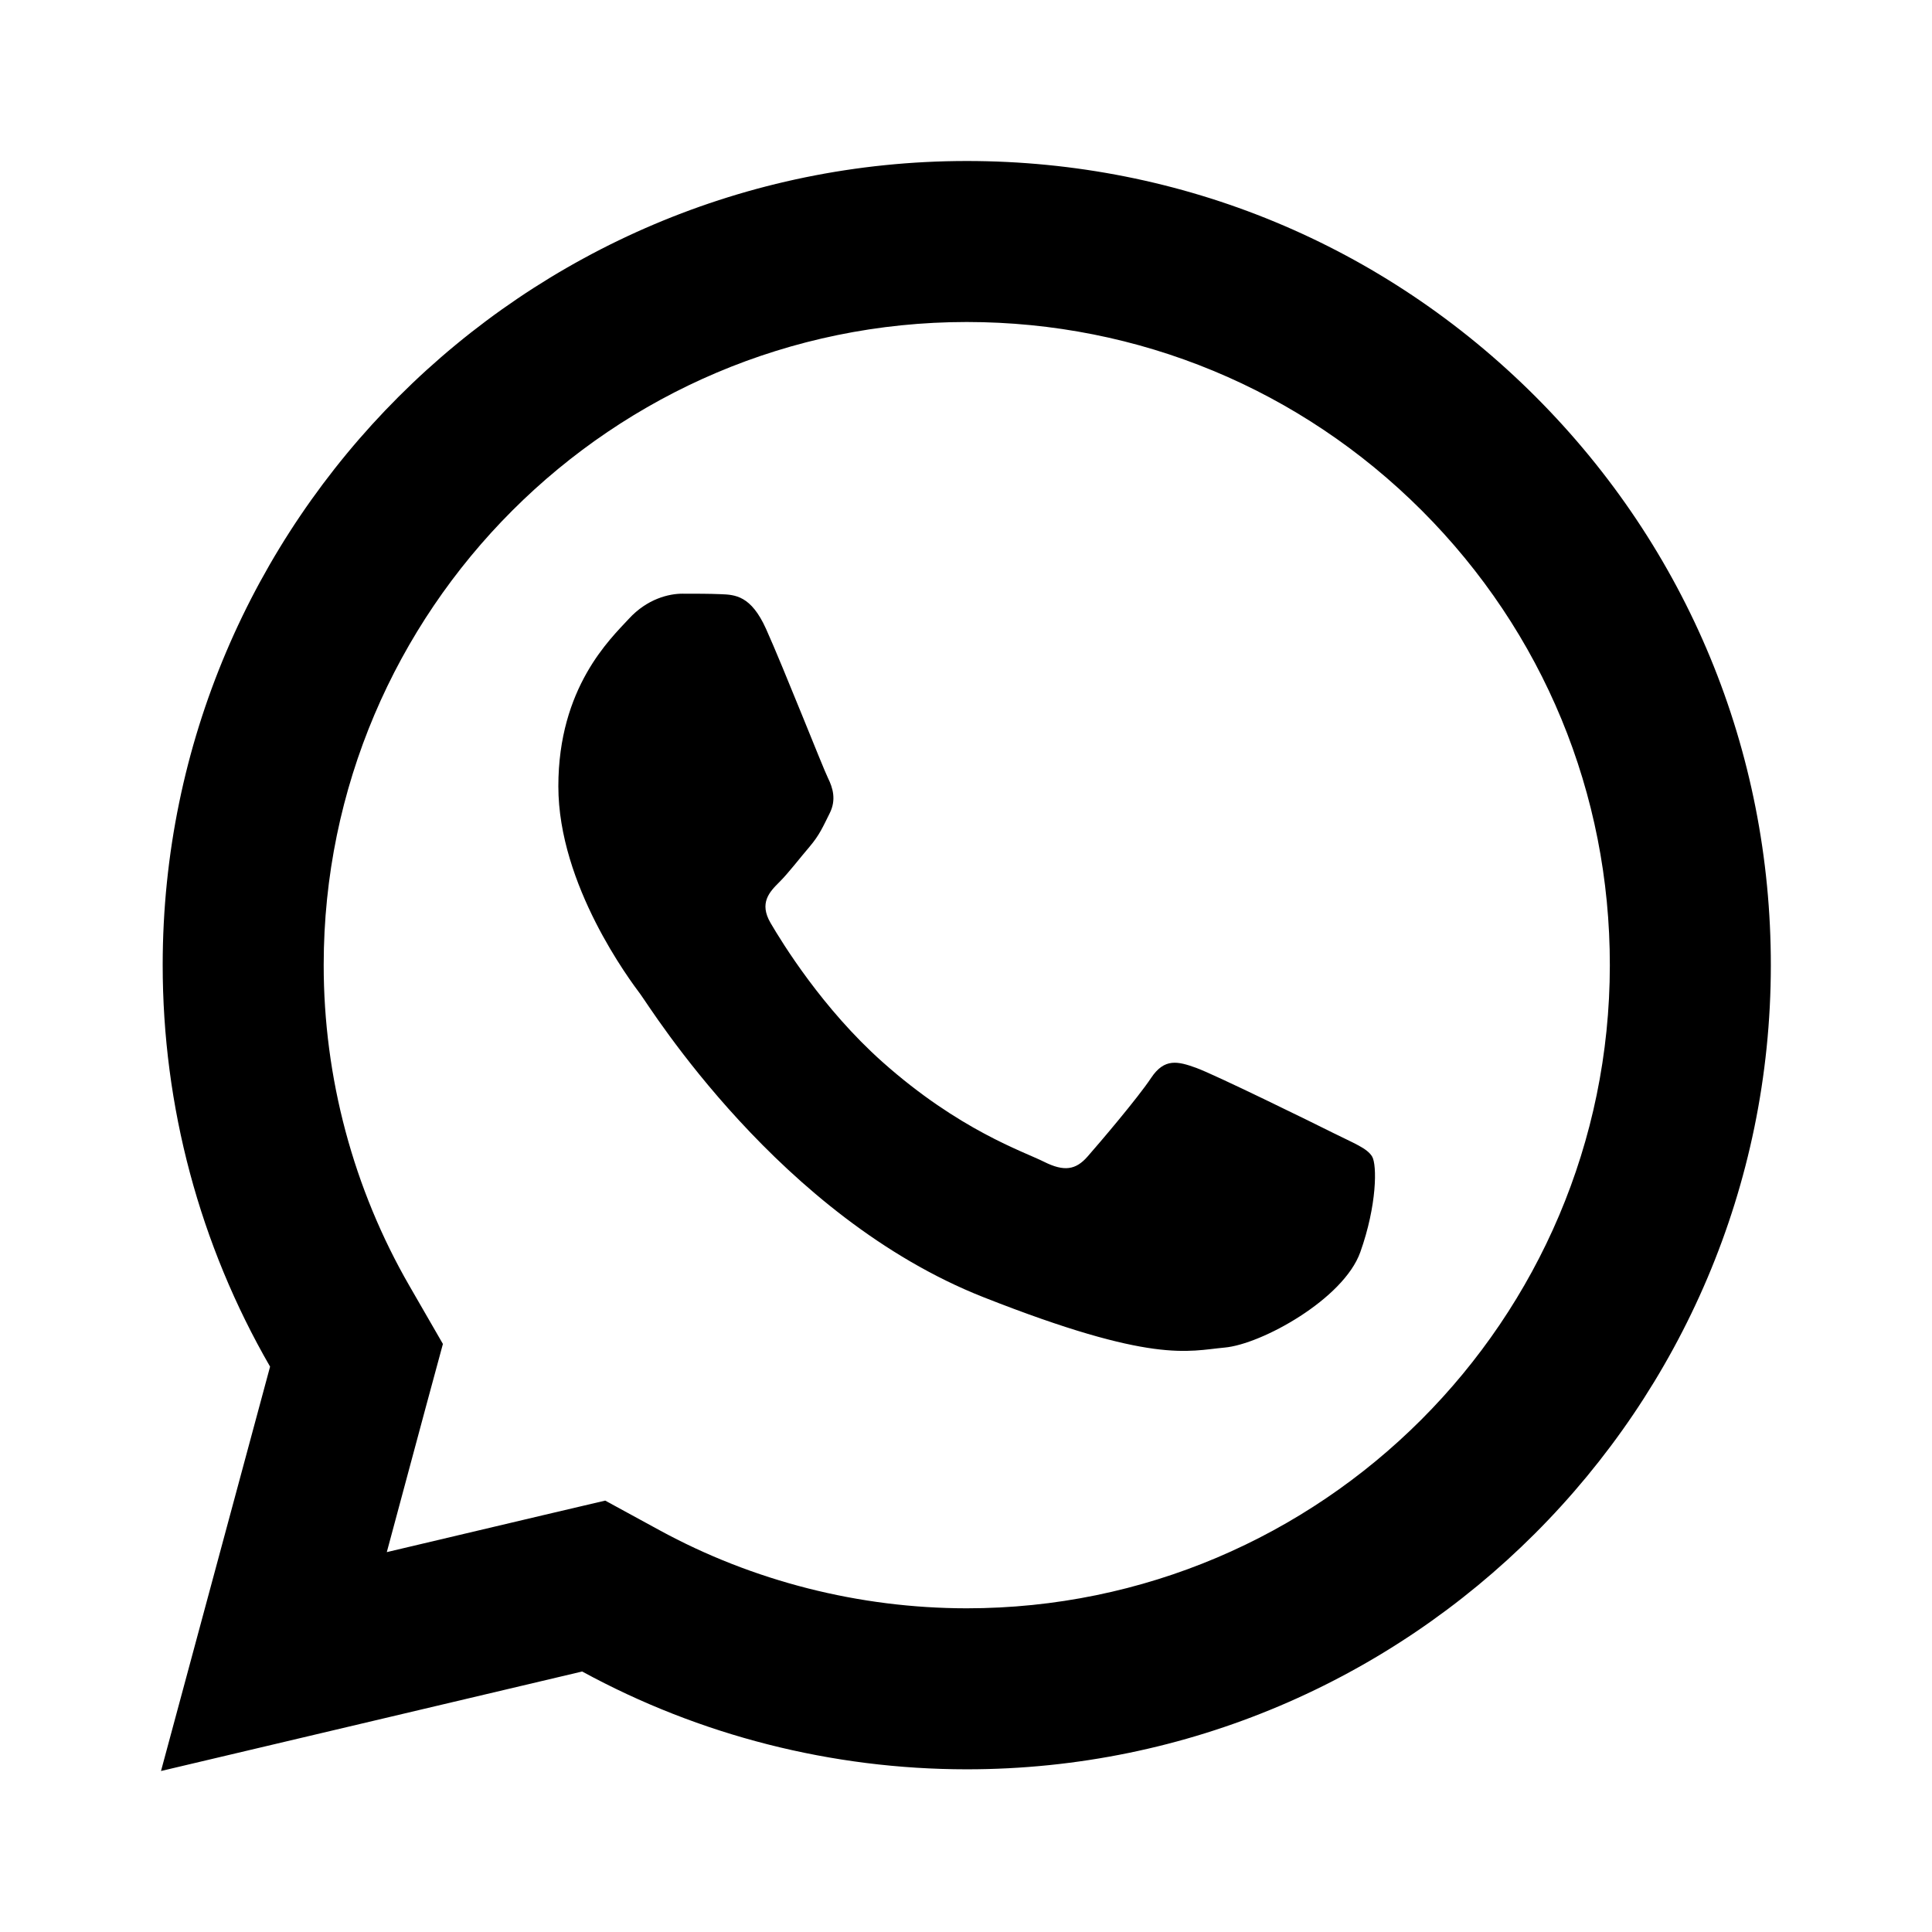
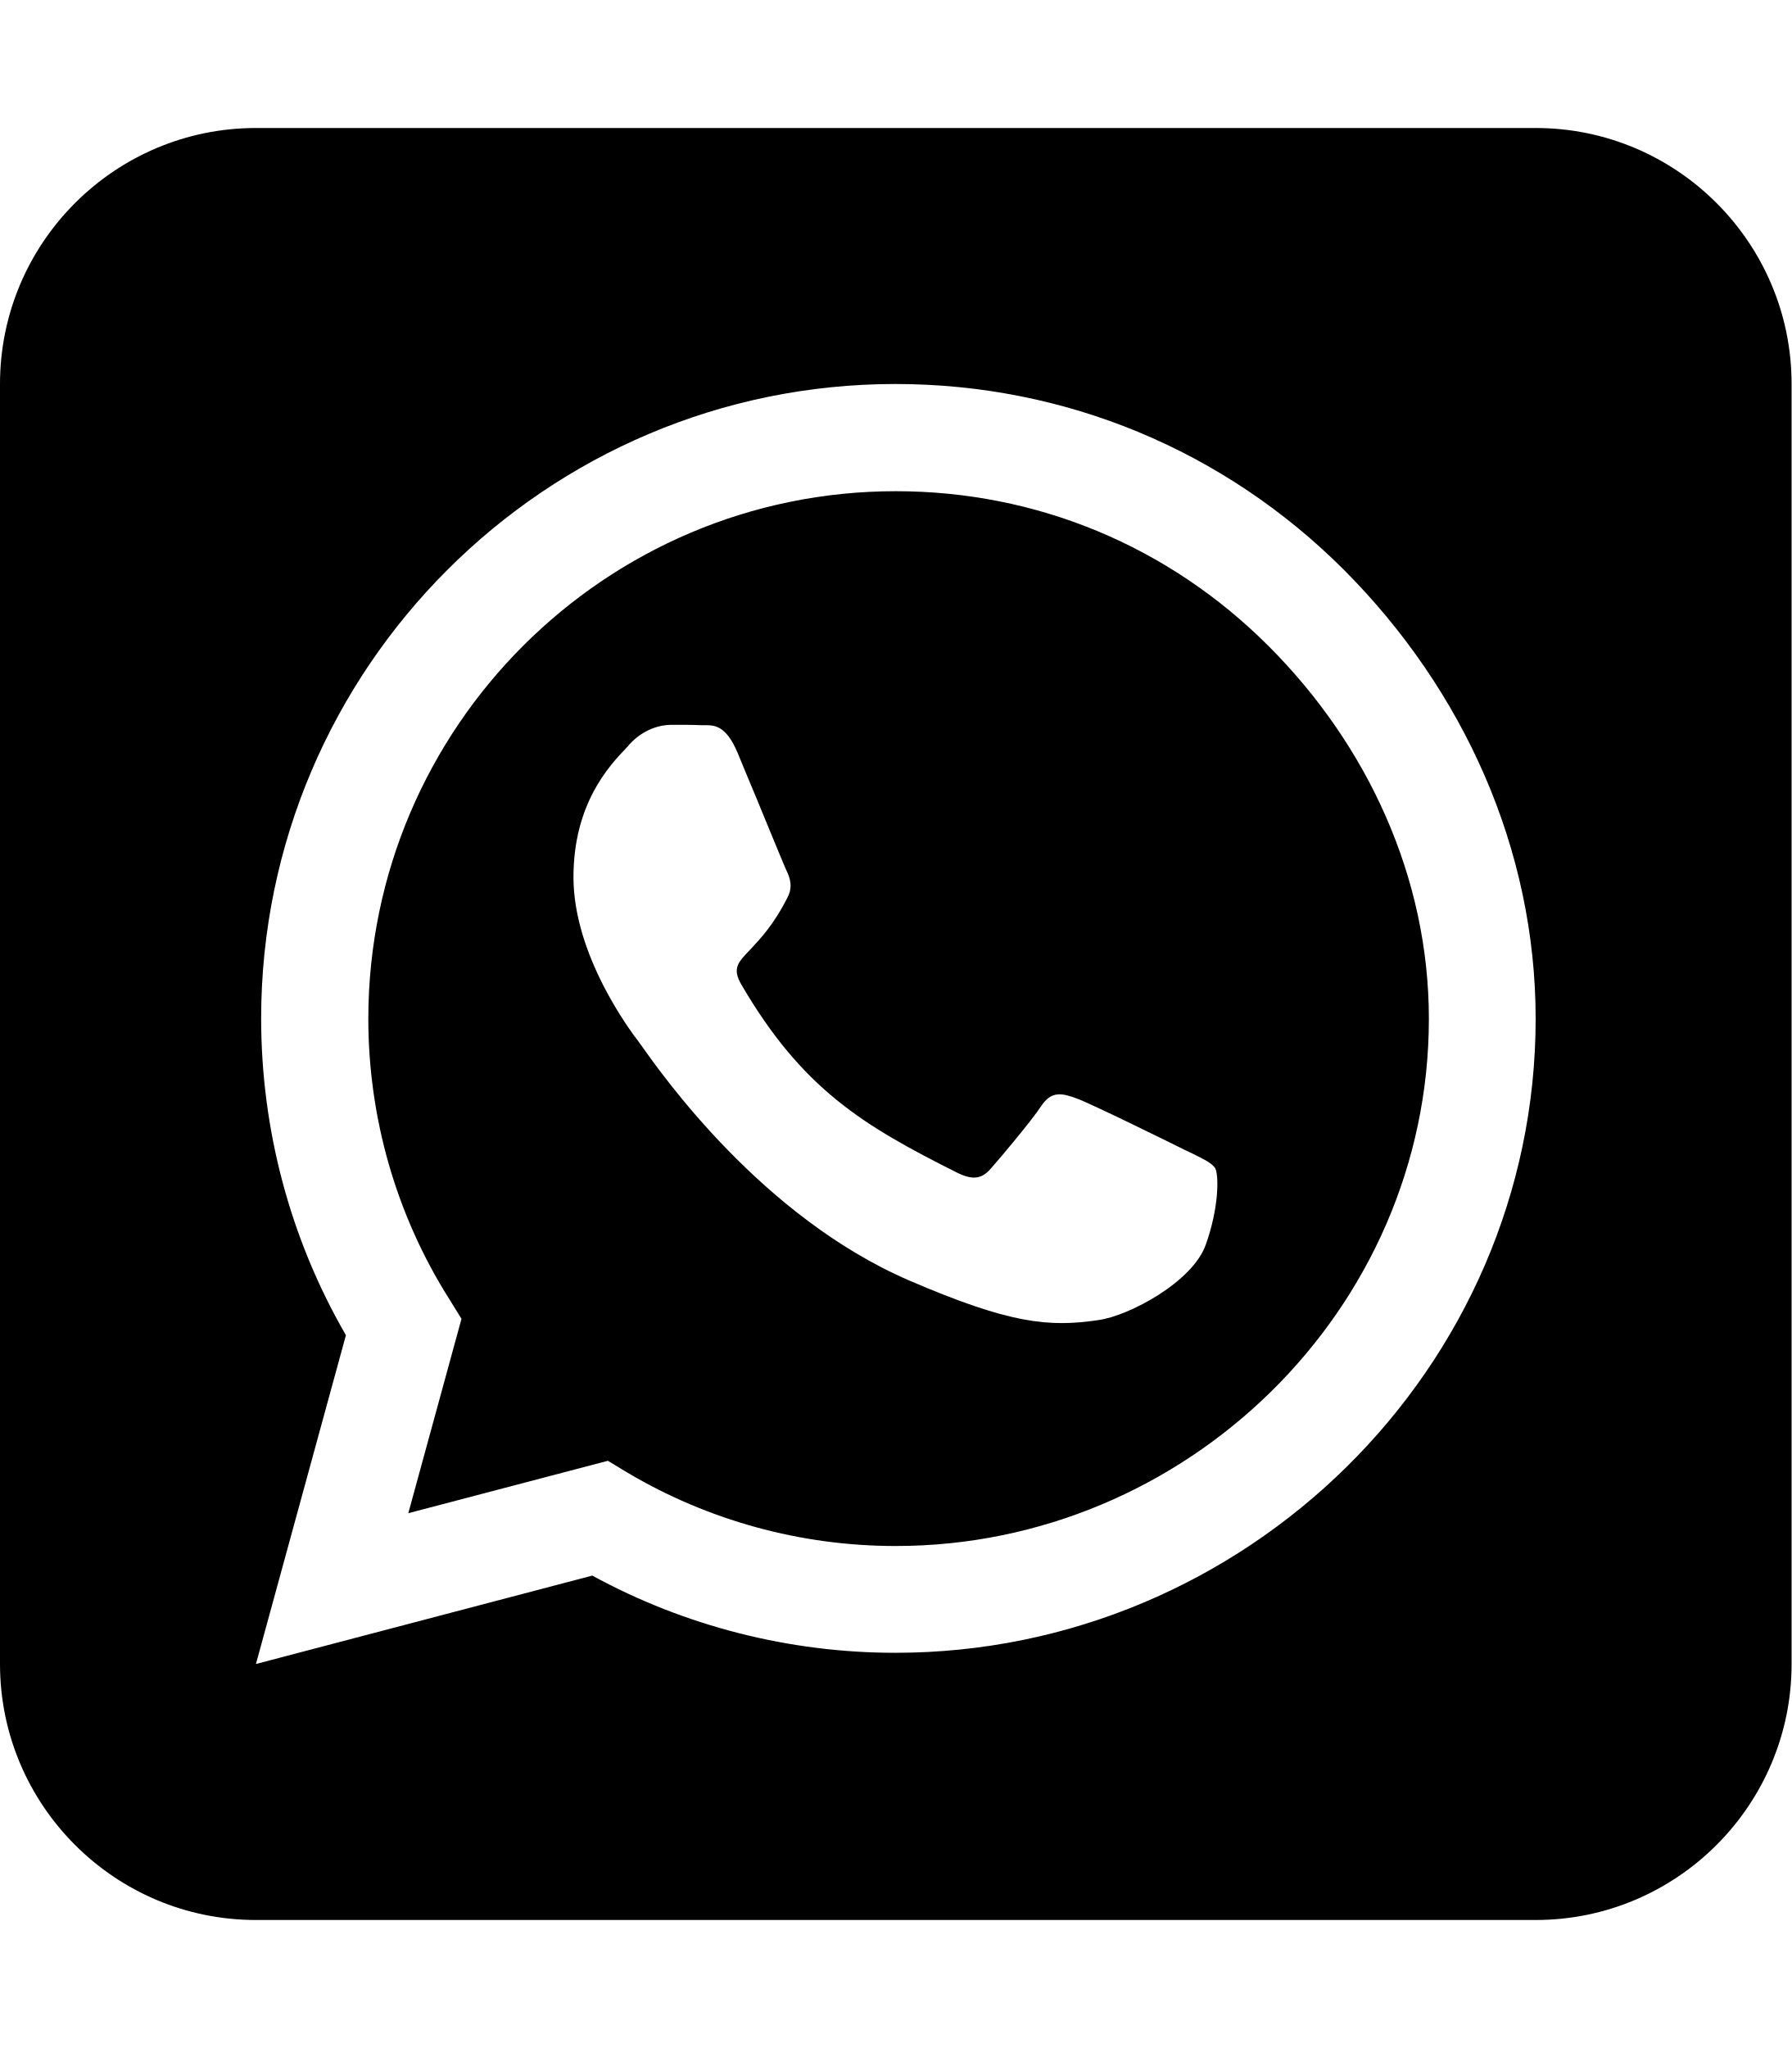
- <svg xmlns="http://www.w3.org/2000/svg" x="0px" y="0px" width="24" height="24" viewBox="0 0 24 24">
-   <path d="M 12.012 2 C 6.506 2 2.023 6.478 2.021 11.984 C 2.02 13.744 2.481 15.463 3.355 16.977 L 2 22 L 7.232 20.764 C 8.691 21.56 10.334 21.978 12.006 21.979 L 12.01 21.979 C 17.515 21.979 21.995 17.499 21.998 11.994 C 22 9.325 20.962 6.816 19.076 4.928 C 17.19 3.041 14.684 2.001 12.012 2 z M 12.01 4 C 14.146 4.001 16.153 4.834 17.662 6.342 C 19.171 7.852 20 9.858 19.998 11.992 C 19.996 16.396 16.414 19.979 12.008 19.979 C 10.675 19.978 9.354 19.643 8.191 19.008 L 7.518 18.641 L 6.773 18.816 L 4.805 19.281 L 5.285 17.496 L 5.502 16.695 L 5.088 15.977 C 4.39 14.769 4.02 13.387 4.021 11.984 C 4.023 7.582 7.607 4 12.01 4 z M 8.477 7.375 C 8.31 7.375 8.04 7.438 7.811 7.688 C 7.582 7.936 6.936 8.54 6.936 9.768 C 6.936 10.996 7.83 12.183 7.955 12.35 C 8.079 12.516 9.682 15.115 12.219 16.115 C 14.327 16.946 14.755 16.782 15.213 16.74 C 15.671 16.699 16.69 16.138 16.898 15.555 C 17.106 14.972 17.107 14.47 17.045 14.367 C 16.983 14.263 16.816 14.201 16.566 14.076 C 16.317 13.951 15.09 13.349 14.861 13.266 C 14.632 13.183 14.465 13.141 14.299 13.391 C 14.133 13.641 13.656 14.201 13.51 14.367 C 13.364 14.534 13.219 14.557 12.969 14.432 C 12.719 14.306 11.915 14.041 10.961 13.191 C 10.219 12.53 9.718 11.715 9.572 11.465 C 9.427 11.216 9.559 11.079 9.684 10.955 C 9.796 10.843 9.932 10.664 10.057 10.518 C 10.181 10.372 10.224 10.268 10.307 10.102 C 10.39 9.936 10.347 9.789 10.285 9.664 C 10.223 9.539 9.738 8.306 9.516 7.812 C 9.329 7.397 9.131 7.388 8.953 7.381 C 8.808 7.375 8.643 7.375 8.477 7.375 z" />
+ <svg xmlns="http://www.w3.org/2000/svg" viewBox="0 0 448 512">
+   <path d="M92.1 254.6c0 24.9 7 49.2 20.2 70.1l3.1 5-13.3 48.6L152 365.2l4.8 2.9c20.2 12 43.4 18.4 67.1 18.4h.1c72.6 0 133.3-59.1 133.3-131.8c0-35.2-15.2-68.3-40.1-93.2c-25-25-58-38.7-93.2-38.7c-72.7 0-131.8 59.1-131.9 131.8zM274.8 330c-12.6 1.9-22.4 .9-47.5-9.9c-36.8-15.9-61.8-51.5-66.9-58.7c-.4-.6-.7-.9-.8-1.1c-2-2.6-16.2-21.5-16.2-41c0-18.4 9-27.9 13.2-32.3c.3-.3 .5-.5 .7-.8c3.6-4 7.9-5 10.6-5c2.6 0 5.3 0 7.6 .1c.3 0 .5 0 .8 0c2.3 0 5.2 0 8.1 6.8c1.2 2.9 3 7.3 4.9 11.8c3.3 8 6.7 16.3 7.3 17.6c1 2 1.7 4.3 .3 6.9c-3.4 6.8-6.9 10.4-9.3 13c-3.1 3.2-4.5 4.7-2.3 8.6c15.3 26.3 30.6 35.4 53.9 47.1c4 2 6.3 1.7 8.6-1c2.3-2.6 9.9-11.6 12.5-15.5c2.6-4 5.3-3.3 8.9-2s23.1 10.9 27.1 12.9c.8 .4 1.5 .7 2.1 1c2.8 1.4 4.7 2.3 5.5 3.6c.9 1.9 .9 9.9-2.4 19.1c-3.3 9.3-19.1 17.7-26.7 18.8zM448 96c0-35.3-28.7-64-64-64H64C28.7 32 0 60.7 0 96V416c0 35.3 28.7 64 64 64H384c35.3 0 64-28.7 64-64V96zM148.1 393.9L64 416l22.5-82.2c-13.9-24-21.2-51.3-21.2-79.3C65.4 167.1 136.5 96 223.9 96c42.4 0 82.2 16.5 112.2 46.5c29.9 30 47.9 69.8 47.9 112.2c0 87.4-72.7 158.5-160.1 158.5c-26.6 0-52.7-6.7-75.8-19.3z" />
</svg>
